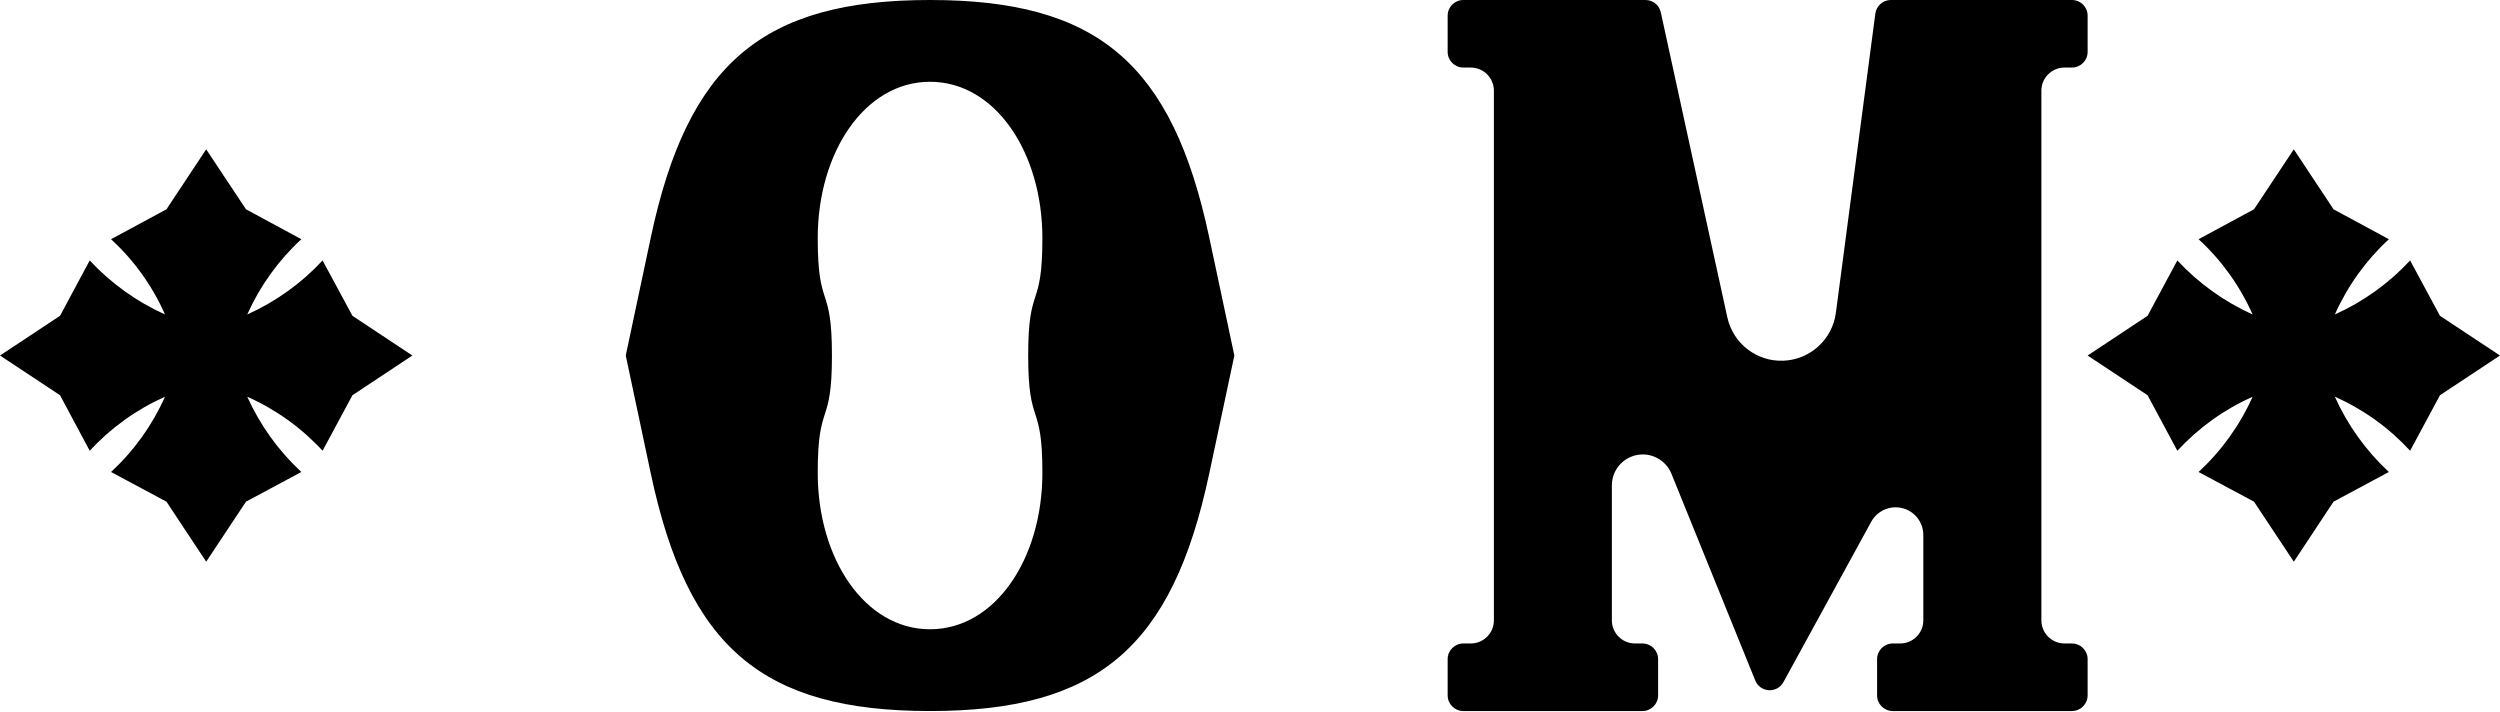
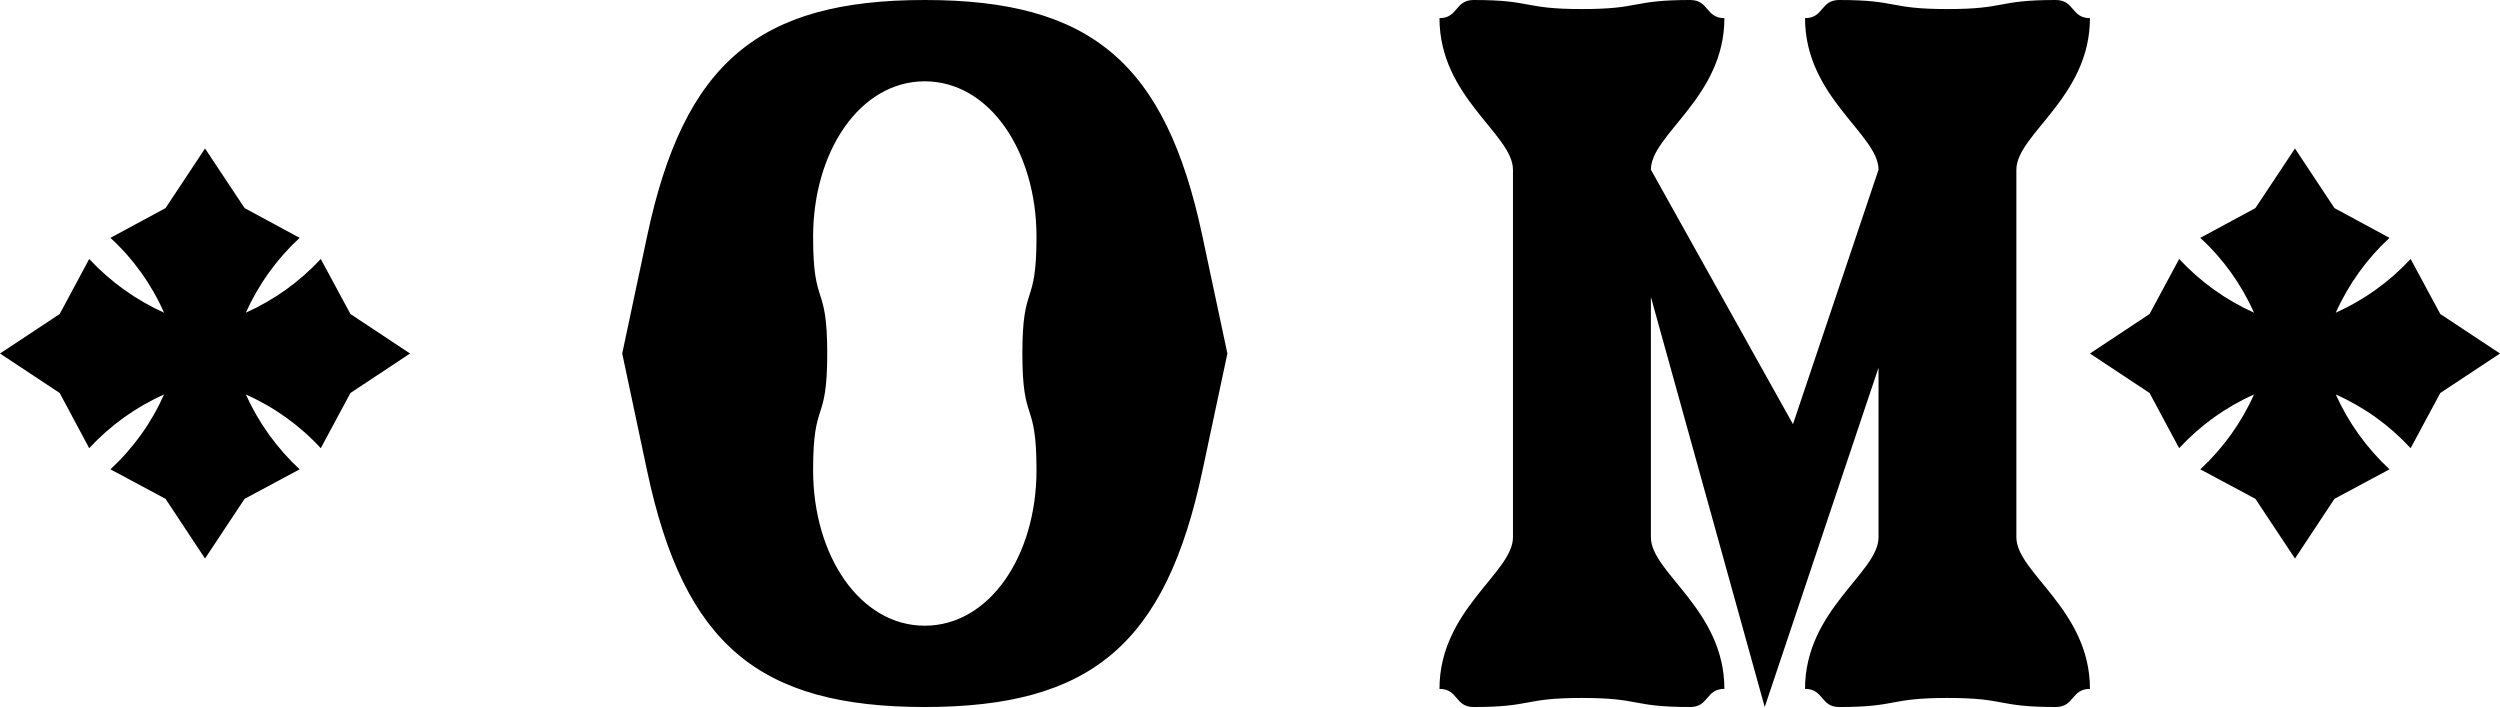
- <svg xmlns="http://www.w3.org/2000/svg" version="1.1" width="10.548mm" height="3mm" viewBox="0 0 29.9 8.504">
-   <path fill="#000000" fill-rule="nonzero" stroke="none" d="M1.991 2.503 L2.466 1.786 L2.942 2.503 L3.604 2.861 C3.33 3.113 3.11 3.42 2.957 3.761 C3.298 3.608 3.605 3.388 3.858 3.115 L4.215 3.777 L4.932 4.252 L4.215 4.727 L3.858 5.391 C3.605 5.116 3.298 4.896 2.957 4.745 C3.11 5.084 3.33 5.391 3.604 5.645 L2.942 6 L2.466 6.718 L1.991 6 L1.328 5.645 C1.603 5.391 1.823 5.084 1.973 4.745 C1.634 4.896 1.327 5.116 1.073 5.391 L0.718 4.727 L0 4.252 L0.718 3.777 L1.073 3.115 C1.327 3.388 1.634 3.608 1.973 3.761 C1.823 3.42 1.603 3.113 1.328 2.861 L1.991 2.503 Z M11.123 0 C13.125 0 14.02 0.758 14.462 2.838 L14.763 4.252 L14.462 5.666 C14.02 7.746 13.125 8.504 11.123 8.504 C9.121 8.504 8.226 7.746 7.784 5.666 L7.484 4.252 L7.784 2.838 C8.226 0.758 9.121 0 11.123 0 Z M11.123 0.978 C10.344 0.978 9.78 1.82 9.78 2.849 C9.78 3.719 9.95 3.382 9.95 4.252 C9.95 5.122 9.78 4.785 9.78 5.655 C9.78 6.684 10.344 7.526 11.123 7.526 C11.902 7.526 12.467 6.684 12.467 5.655 C12.467 4.785 12.297 5.122 12.297 4.252 C12.297 3.382 12.467 3.719 12.467 2.849 C12.467 1.82 11.902 0.978 11.123 0.978 Z M17.314 8.317 C17.314 8.42 17.398 8.504 17.501 8.504 L19.644 8.504 C19.694 8.504 19.741 8.484 19.776 8.449 C19.811 8.414 19.831 8.367 19.831 8.317 L19.831 7.883 C19.831 7.78 19.747 7.696 19.644 7.696 L19.555 7.696 C19.402 7.696 19.278 7.572 19.278 7.42 L19.278 5.804 C19.278 5.627 19.404 5.476 19.577 5.442 C19.75 5.408 19.923 5.502 19.99 5.665 L20.993 8.139 C21.02 8.206 21.083 8.251 21.155 8.255 C21.227 8.259 21.295 8.222 21.33 8.158 L22.38 6.24 C22.453 6.107 22.607 6.04 22.754 6.078 C22.901 6.115 23.003 6.248 23.003 6.399 L23.003 7.42 C23.003 7.572 22.879 7.696 22.727 7.696 L22.637 7.696 C22.534 7.696 22.45 7.78 22.45 7.883 L22.45 8.317 C22.45 8.42 22.534 8.504 22.637 8.504 L24.78 8.504 C24.83 8.504 24.878 8.484 24.913 8.449 C24.948 8.414 24.968 8.367 24.968 8.317 L24.968 7.883 C24.968 7.78 24.884 7.696 24.78 7.696 L24.691 7.696 C24.539 7.696 24.415 7.572 24.415 7.42 L24.415 1.084 C24.415 0.932 24.539 0.808 24.691 0.808 L24.78 0.808 C24.884 0.808 24.968 0.724 24.968 0.621 L24.968 0.187 C24.968 0.084 24.884 0 24.78 0 L22.614 0 C22.521 0 22.441 0.07 22.429 0.163 L21.957 3.742 C21.915 4.059 21.651 4.301 21.331 4.314 C21.011 4.328 20.728 4.109 20.659 3.796 L19.863 0.147 C19.845 0.061 19.768 0 19.68 0 L17.501 0 C17.398 0 17.314 0.084 17.314 0.187 L17.314 0.621 C17.314 0.724 17.398 0.808 17.501 0.808 L17.59 0.808 C17.664 0.808 17.734 0.837 17.786 0.889 C17.838 0.941 17.867 1.011 17.867 1.084 L17.867 7.42 C17.867 7.493 17.838 7.563 17.786 7.615 C17.734 7.667 17.664 7.696 17.59 7.696 L17.501 7.696 C17.398 7.696 17.314 7.78 17.314 7.883 Z M26.958 2.503 L27.434 1.786 L27.909 2.503 L28.571 2.861 C28.297 3.113 28.077 3.42 27.925 3.761 C28.266 3.608 28.572 3.388 28.825 3.115 L29.182 3.777 L29.9 4.252 L29.182 4.727 L28.825 5.391 C28.572 5.116 28.266 4.896 27.925 4.745 C28.077 5.084 28.297 5.391 28.571 5.645 L27.909 6 L27.434 6.718 L26.958 6 L26.295 5.645 C26.57 5.391 26.79 5.084 26.941 4.745 C26.602 4.896 26.295 5.116 26.041 5.391 L25.685 4.727 L24.968 4.252 L25.685 3.777 L26.041 3.115 C26.295 3.388 26.602 3.608 26.941 3.761 C26.79 3.42 26.57 3.113 26.295 2.861 L26.958 2.503 Z" />
+ <svg xmlns="http://www.w3.org/2000/svg" version="1.1" width="10.608mm" height="3mm" viewBox="0 0 30.07 8.504">
+   <path fill="#000000" fill-rule="nonzero" stroke="none" d="M1.991 2.503 L2.466 1.786 L2.942 2.503 L3.604 2.861 C3.33 3.113 3.11 3.42 2.957 3.761 C3.298 3.608 3.605 3.388 3.858 3.115 L4.215 3.777 L4.932 4.252 L4.215 4.727 L3.858 5.391 C3.605 5.116 3.298 4.896 2.957 4.745 C3.11 5.084 3.33 5.391 3.604 5.645 L2.942 6 L2.466 6.718 L1.991 6 L1.328 5.645 C1.603 5.391 1.823 5.084 1.973 4.745 C1.634 4.896 1.327 5.116 1.073 5.391 L0.718 4.727 L0 4.252 L0.718 3.777 L1.073 3.115 C1.327 3.388 1.634 3.608 1.973 3.761 C1.823 3.42 1.603 3.113 1.328 2.861 L1.991 2.503 Z M11.123 0 C13.125 0 14.02 0.758 14.462 2.838 L14.763 4.252 L14.462 5.666 C14.02 7.746 13.125 8.504 11.123 8.504 C9.121 8.504 8.226 7.746 7.784 5.666 L7.484 4.252 L7.784 2.838 C8.226 0.758 9.121 0 11.123 0 Z M11.123 0.978 C10.344 0.978 9.78 1.82 9.78 2.849 C9.78 3.719 9.95 3.382 9.95 4.252 C9.95 5.122 9.78 4.785 9.78 5.655 C9.78 6.684 10.344 7.526 11.123 7.526 C11.902 7.526 12.467 6.684 12.467 5.655 C12.467 4.785 12.297 5.122 12.297 4.252 C12.297 3.382 12.467 3.719 12.467 2.849 C12.467 1.82 11.902 0.978 11.123 0.978 Z M17.314 8.286 C17.54 8.286 17.499 8.504 17.725 8.504 C18.442 8.504 18.311 8.395 19.028 8.395 C19.744 8.395 19.614 8.504 20.33 8.504 C20.556 8.504 20.515 8.286 20.741 8.286 C20.741 7.334 19.857 6.888 19.857 6.463 L19.857 3.572 L21.226 8.504 L22.595 4.422 L22.595 6.463 C22.595 6.888 21.711 7.334 21.711 8.286 C21.937 8.286 21.896 8.504 22.122 8.504 C22.838 8.504 22.708 8.395 23.424 8.395 C24.14 8.395 24.01 8.504 24.726 8.504 C24.953 8.504 24.912 8.286 25.138 8.286 C25.138 7.334 24.253 6.888 24.253 6.463 L24.253 2.041 C24.253 1.616 25.138 1.17 25.138 0.218 C24.912 0.218 24.953 0 24.726 0 C24.01 0 24.14 0.109 23.424 0.109 C22.708 0.109 22.838 0 22.122 0 C21.896 0 21.937 0.218 21.711 0.218 C21.711 1.17 22.595 1.616 22.595 2.041 L21.566 5.102 L19.857 2.041 C19.857 1.616 20.741 1.17 20.741 0.218 C20.515 0.218 20.556 0 20.33 0 C19.614 0 19.744 0.109 19.028 0.109 C18.311 0.109 18.442 0 17.725 0 C17.499 0 17.54 0.218 17.314 0.218 C17.314 1.17 18.198 1.616 18.198 2.041 L18.198 6.463 C18.198 6.888 17.314 7.334 17.314 8.286 Z M27.128 2.503 L27.604 1.786 L28.079 2.503 L28.741 2.861 C28.468 3.113 28.247 3.42 28.095 3.761 C28.436 3.608 28.742 3.388 28.995 3.115 L29.352 3.777 L30.07 4.252 L29.352 4.727 L28.995 5.391 C28.742 5.116 28.436 4.896 28.095 4.745 C28.247 5.084 28.468 5.391 28.741 5.645 L28.079 6 L27.604 6.718 L27.128 6 L26.465 5.645 C26.74 5.391 26.96 5.084 27.111 4.745 C26.771 4.896 26.465 5.116 26.211 5.391 L25.855 4.727 L25.138 4.252 L25.855 3.777 L26.211 3.115 C26.465 3.388 26.771 3.608 27.111 3.761 C26.96 3.42 26.74 3.113 26.465 2.861 L27.128 2.503 Z" />
</svg>
